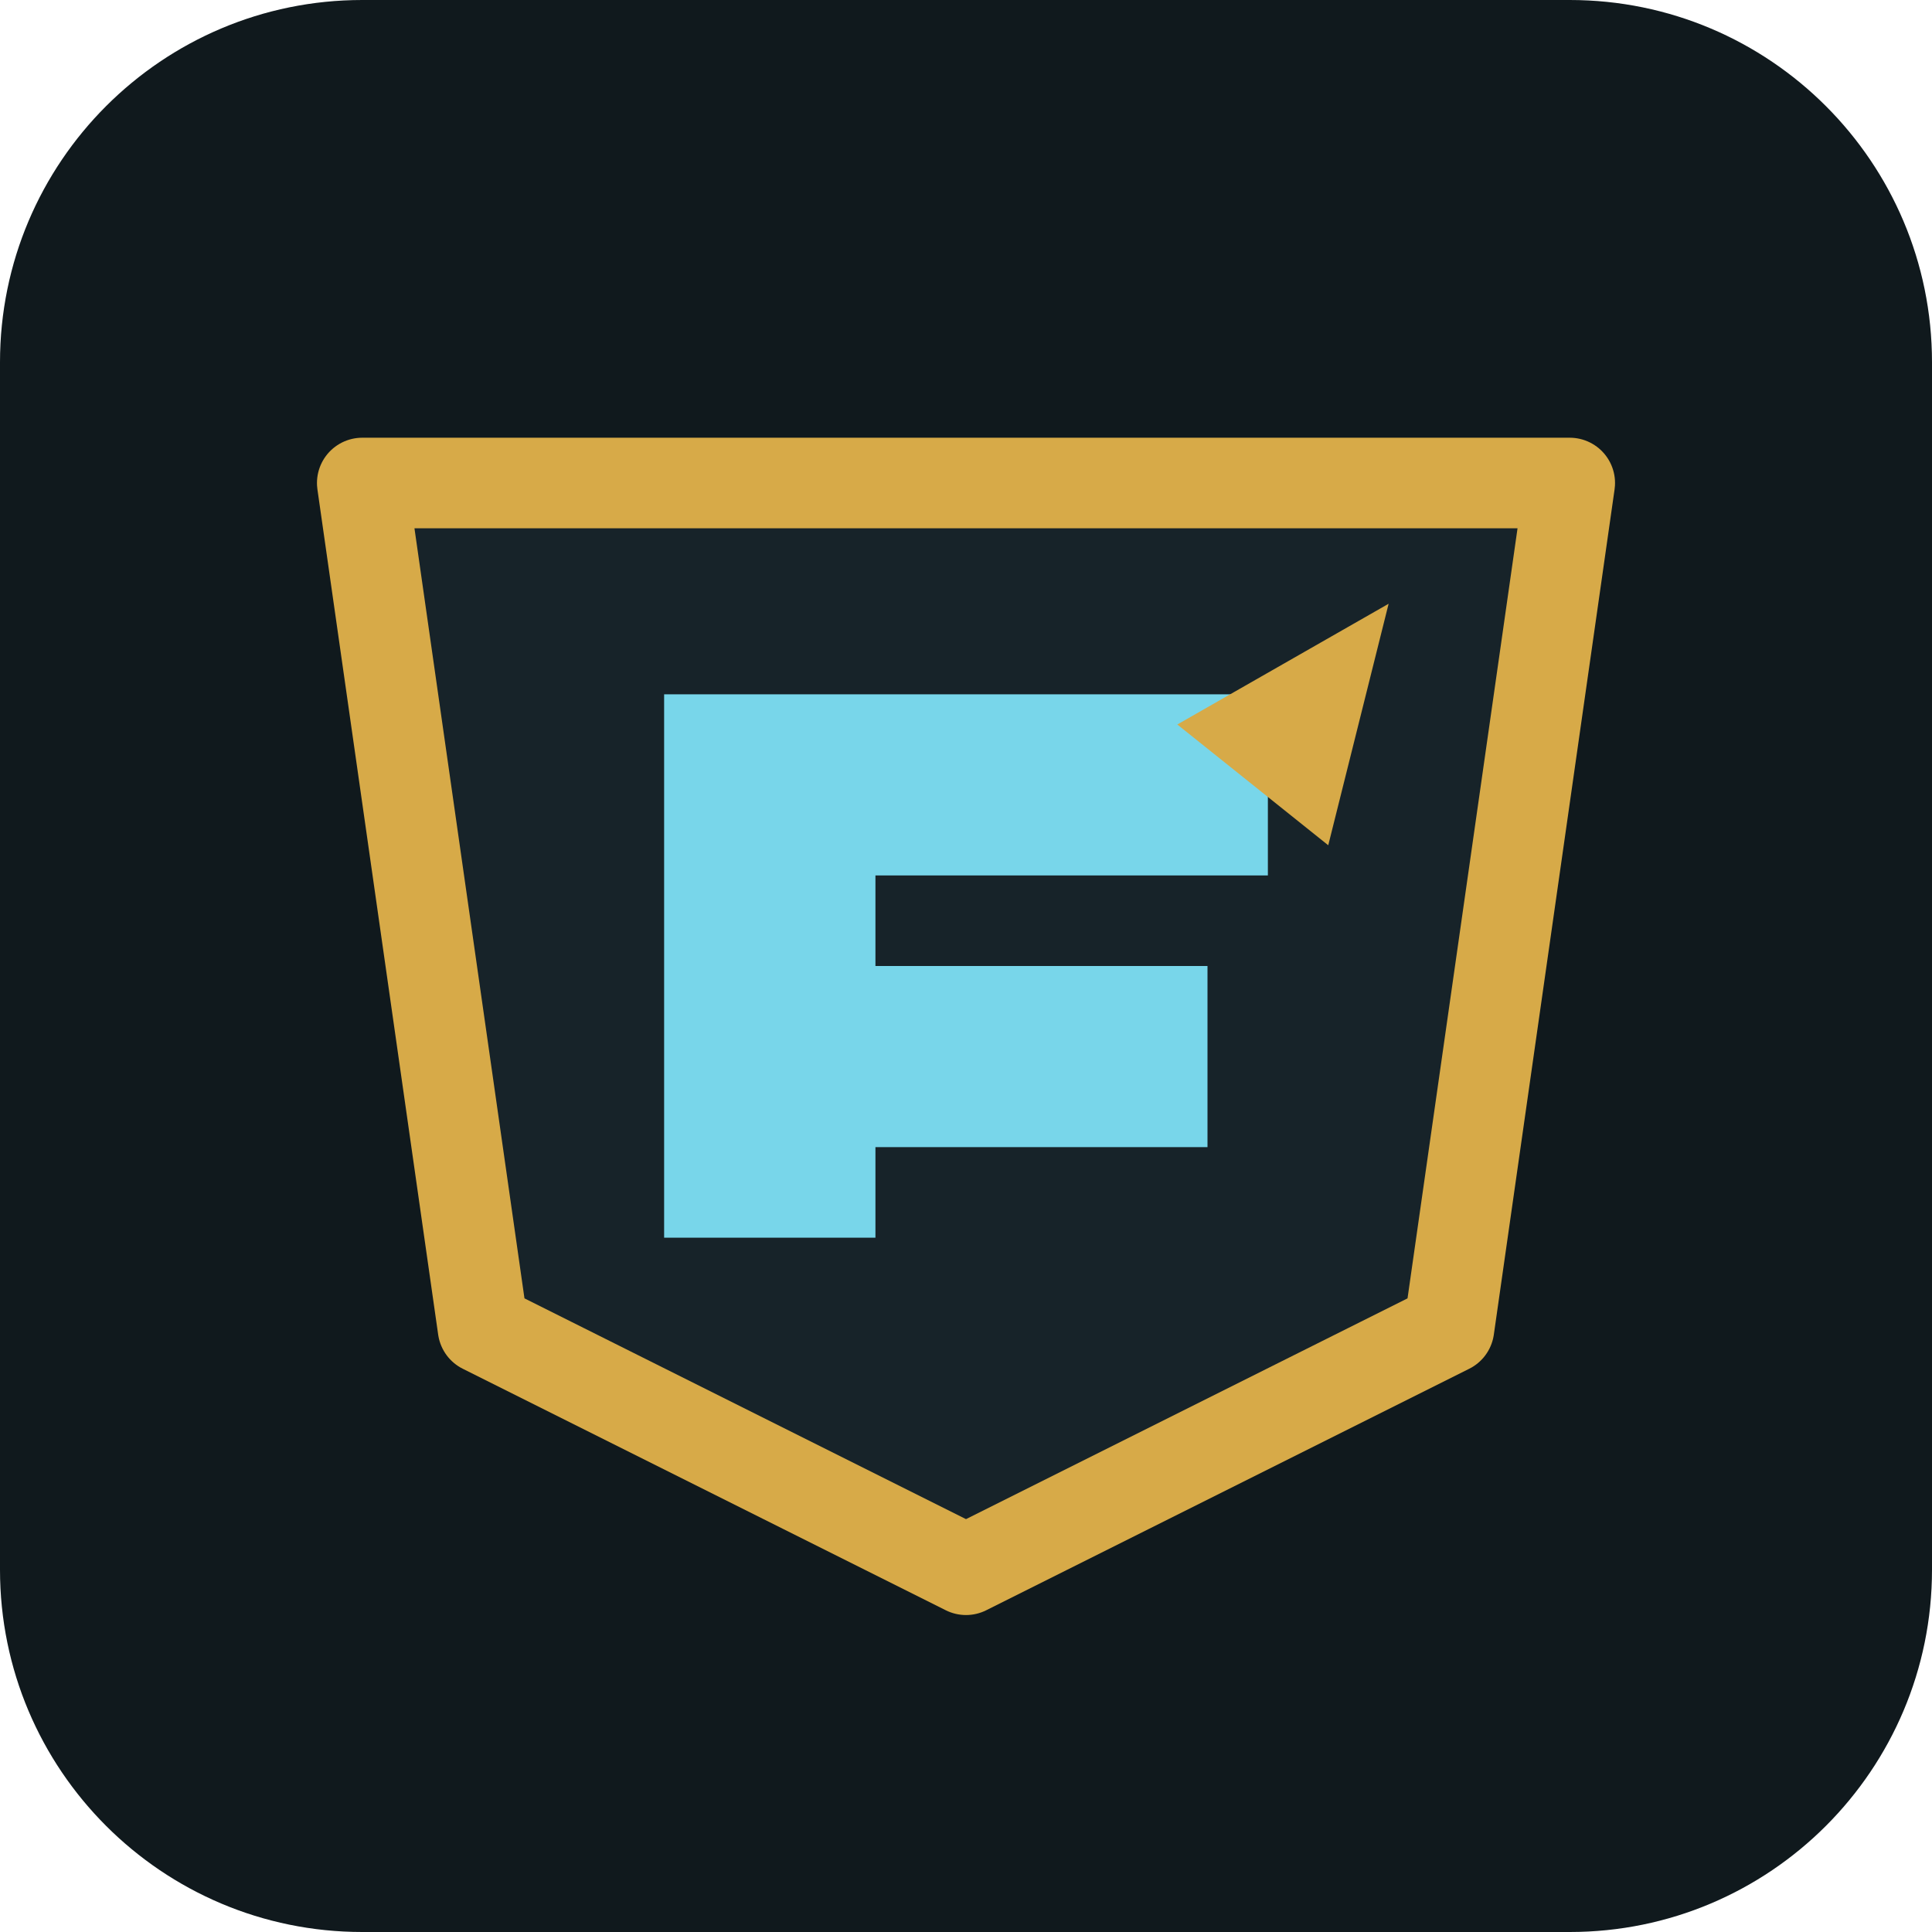
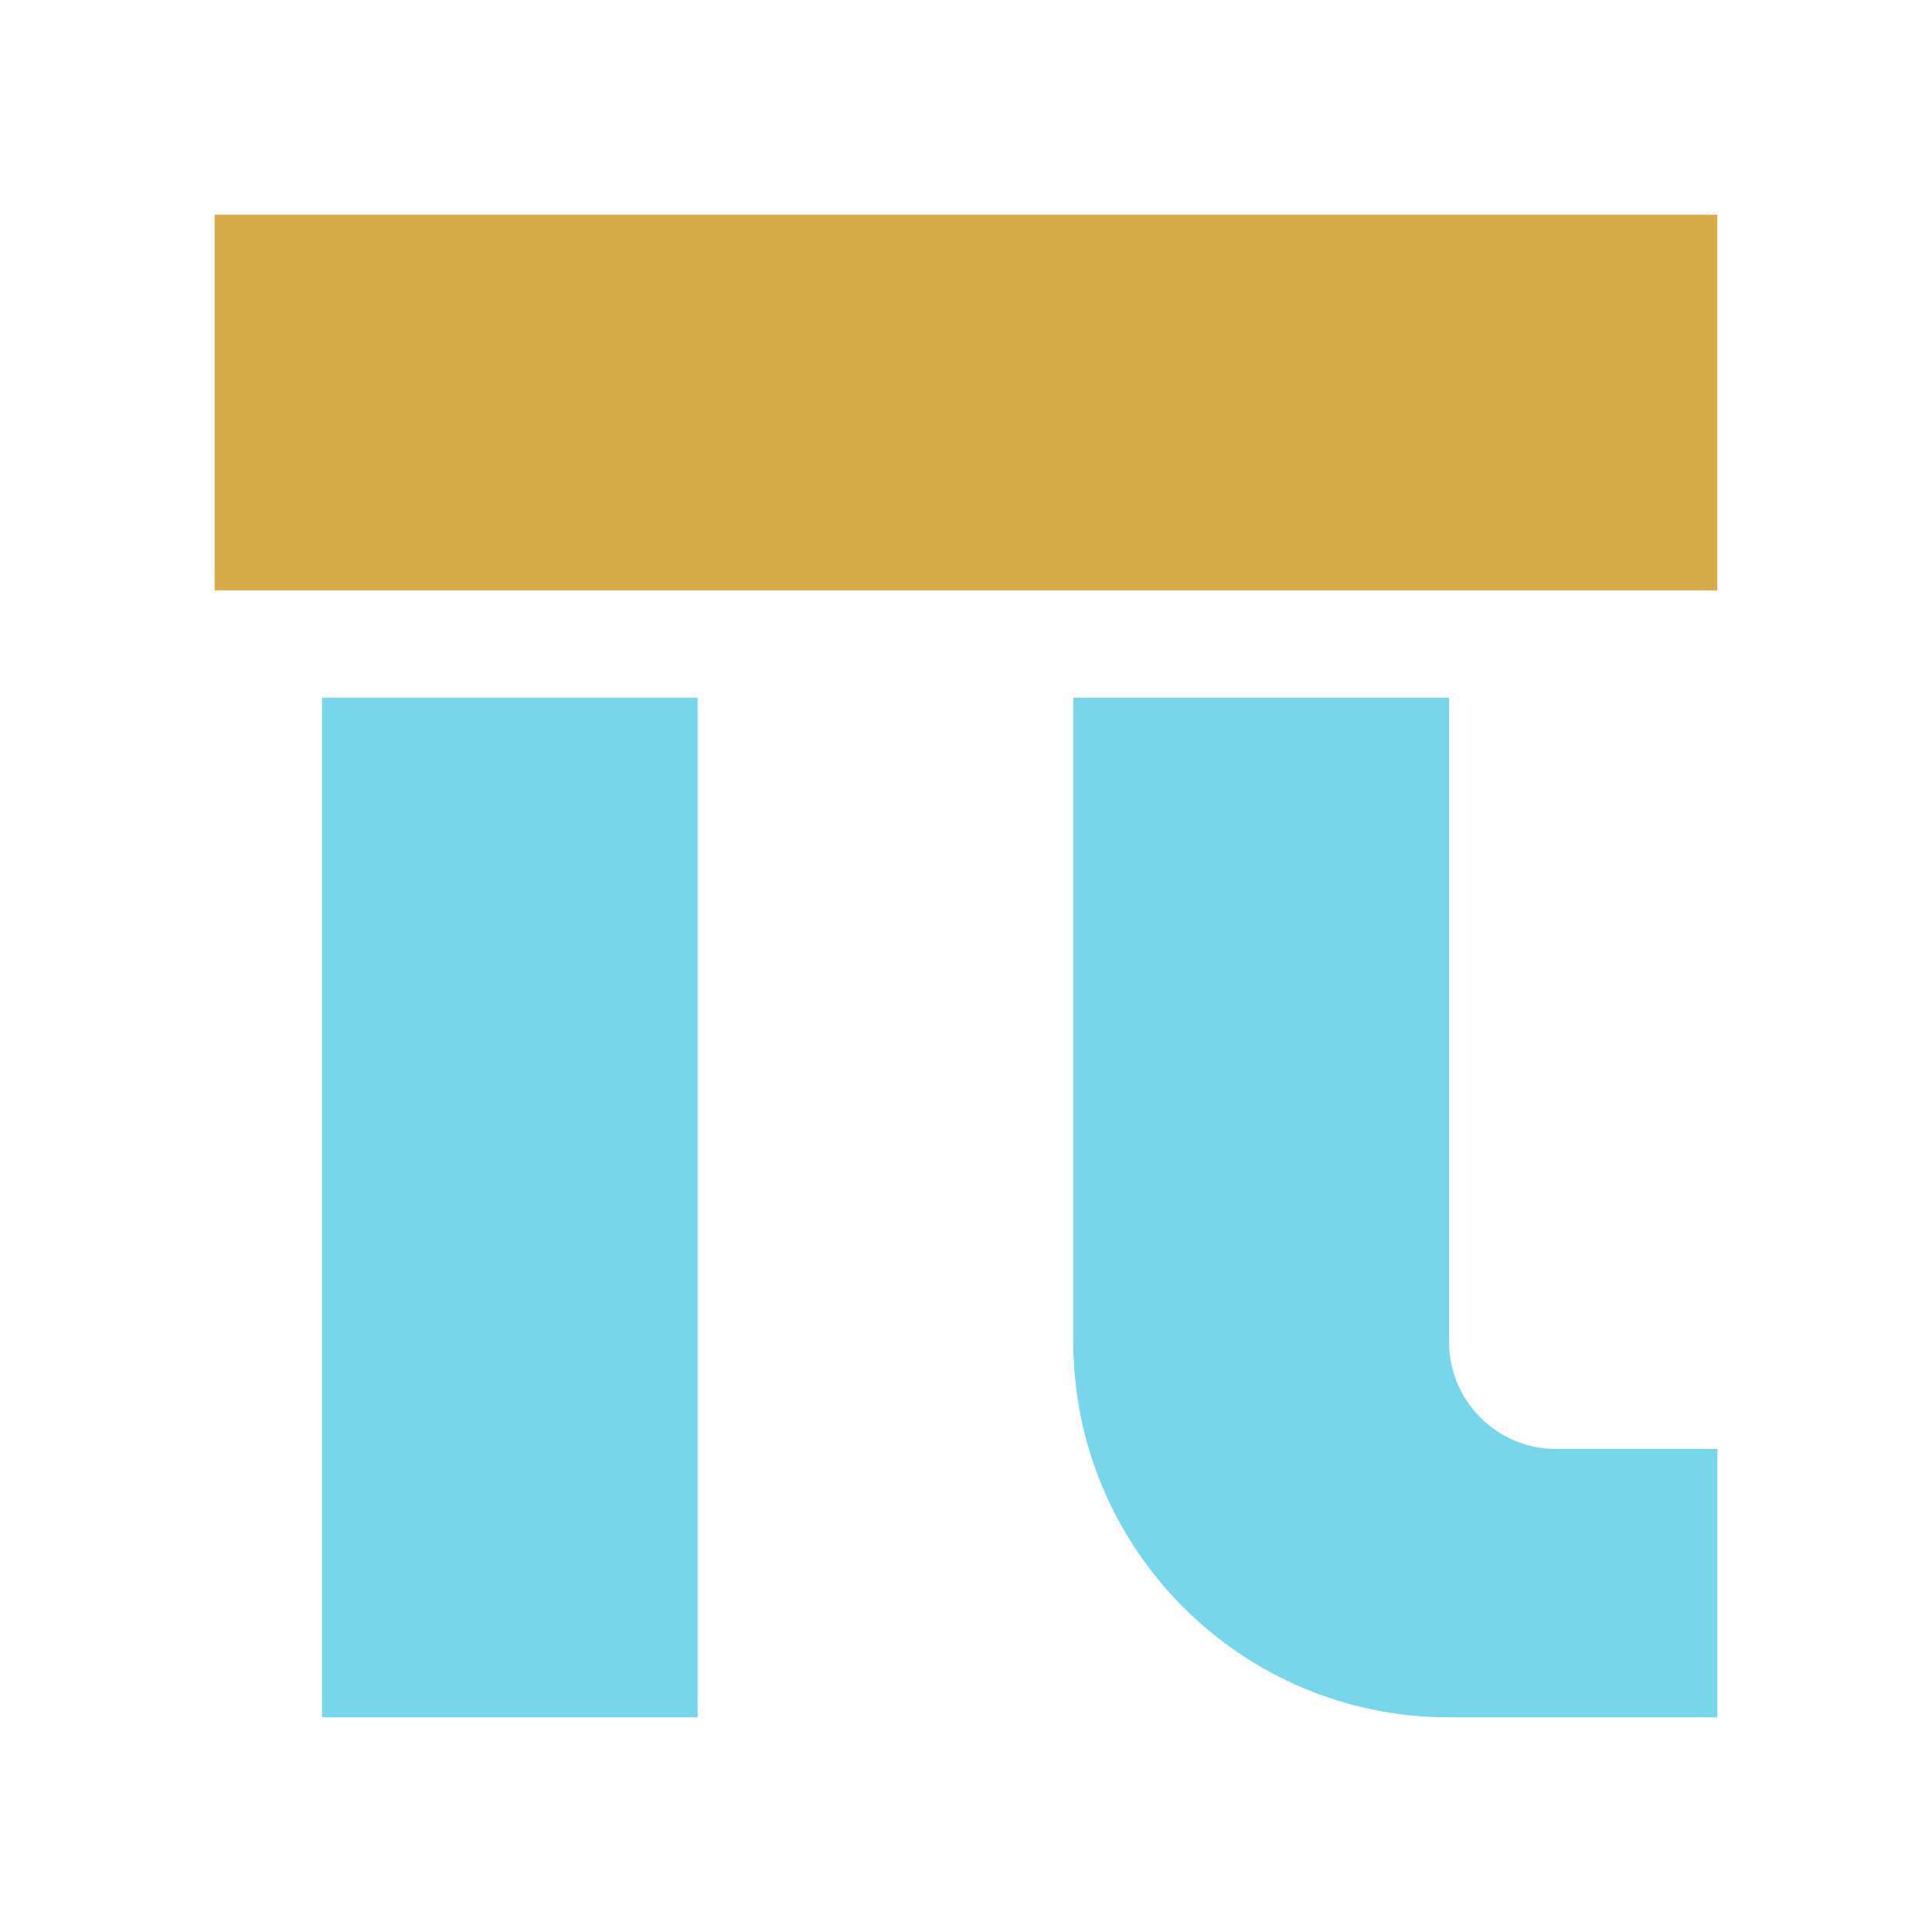
- <svg xmlns="http://www.w3.org/2000/svg" viewBox="0 0 64 64" role="img" aria-label="Power Index app icon">
-   <rect width="64" height="64" rx="12" fill="#10191d" />
-   <path d="M12 16h40l-4 28-16 8-16-8-4-28Z" fill="#172329" stroke="#d7aa48" stroke-width="3" stroke-linejoin="round" />
-   <path d="M22 41V23h20v6H29v3h11v6H29v3h-7Z" fill="#78d6ea" />
-   <path d="M39 24l7-4-2 8-5-4Z" fill="#d7aa48" />
+ <svg xmlns="http://www.w3.org/2000/svg" viewBox="0 0 36 36">
+   <path d="M4 4H32V11H4Z" fill="#d7aa48" />
+   <path d="M6 13H13V32H6Z" fill="#78d6ea" />
+   <path d="M20 13H27V25A2 2 0 0 0 29 27H32V32H27A7 7 0 0 1 20 25Z" fill="#78d6ea" />
</svg>
